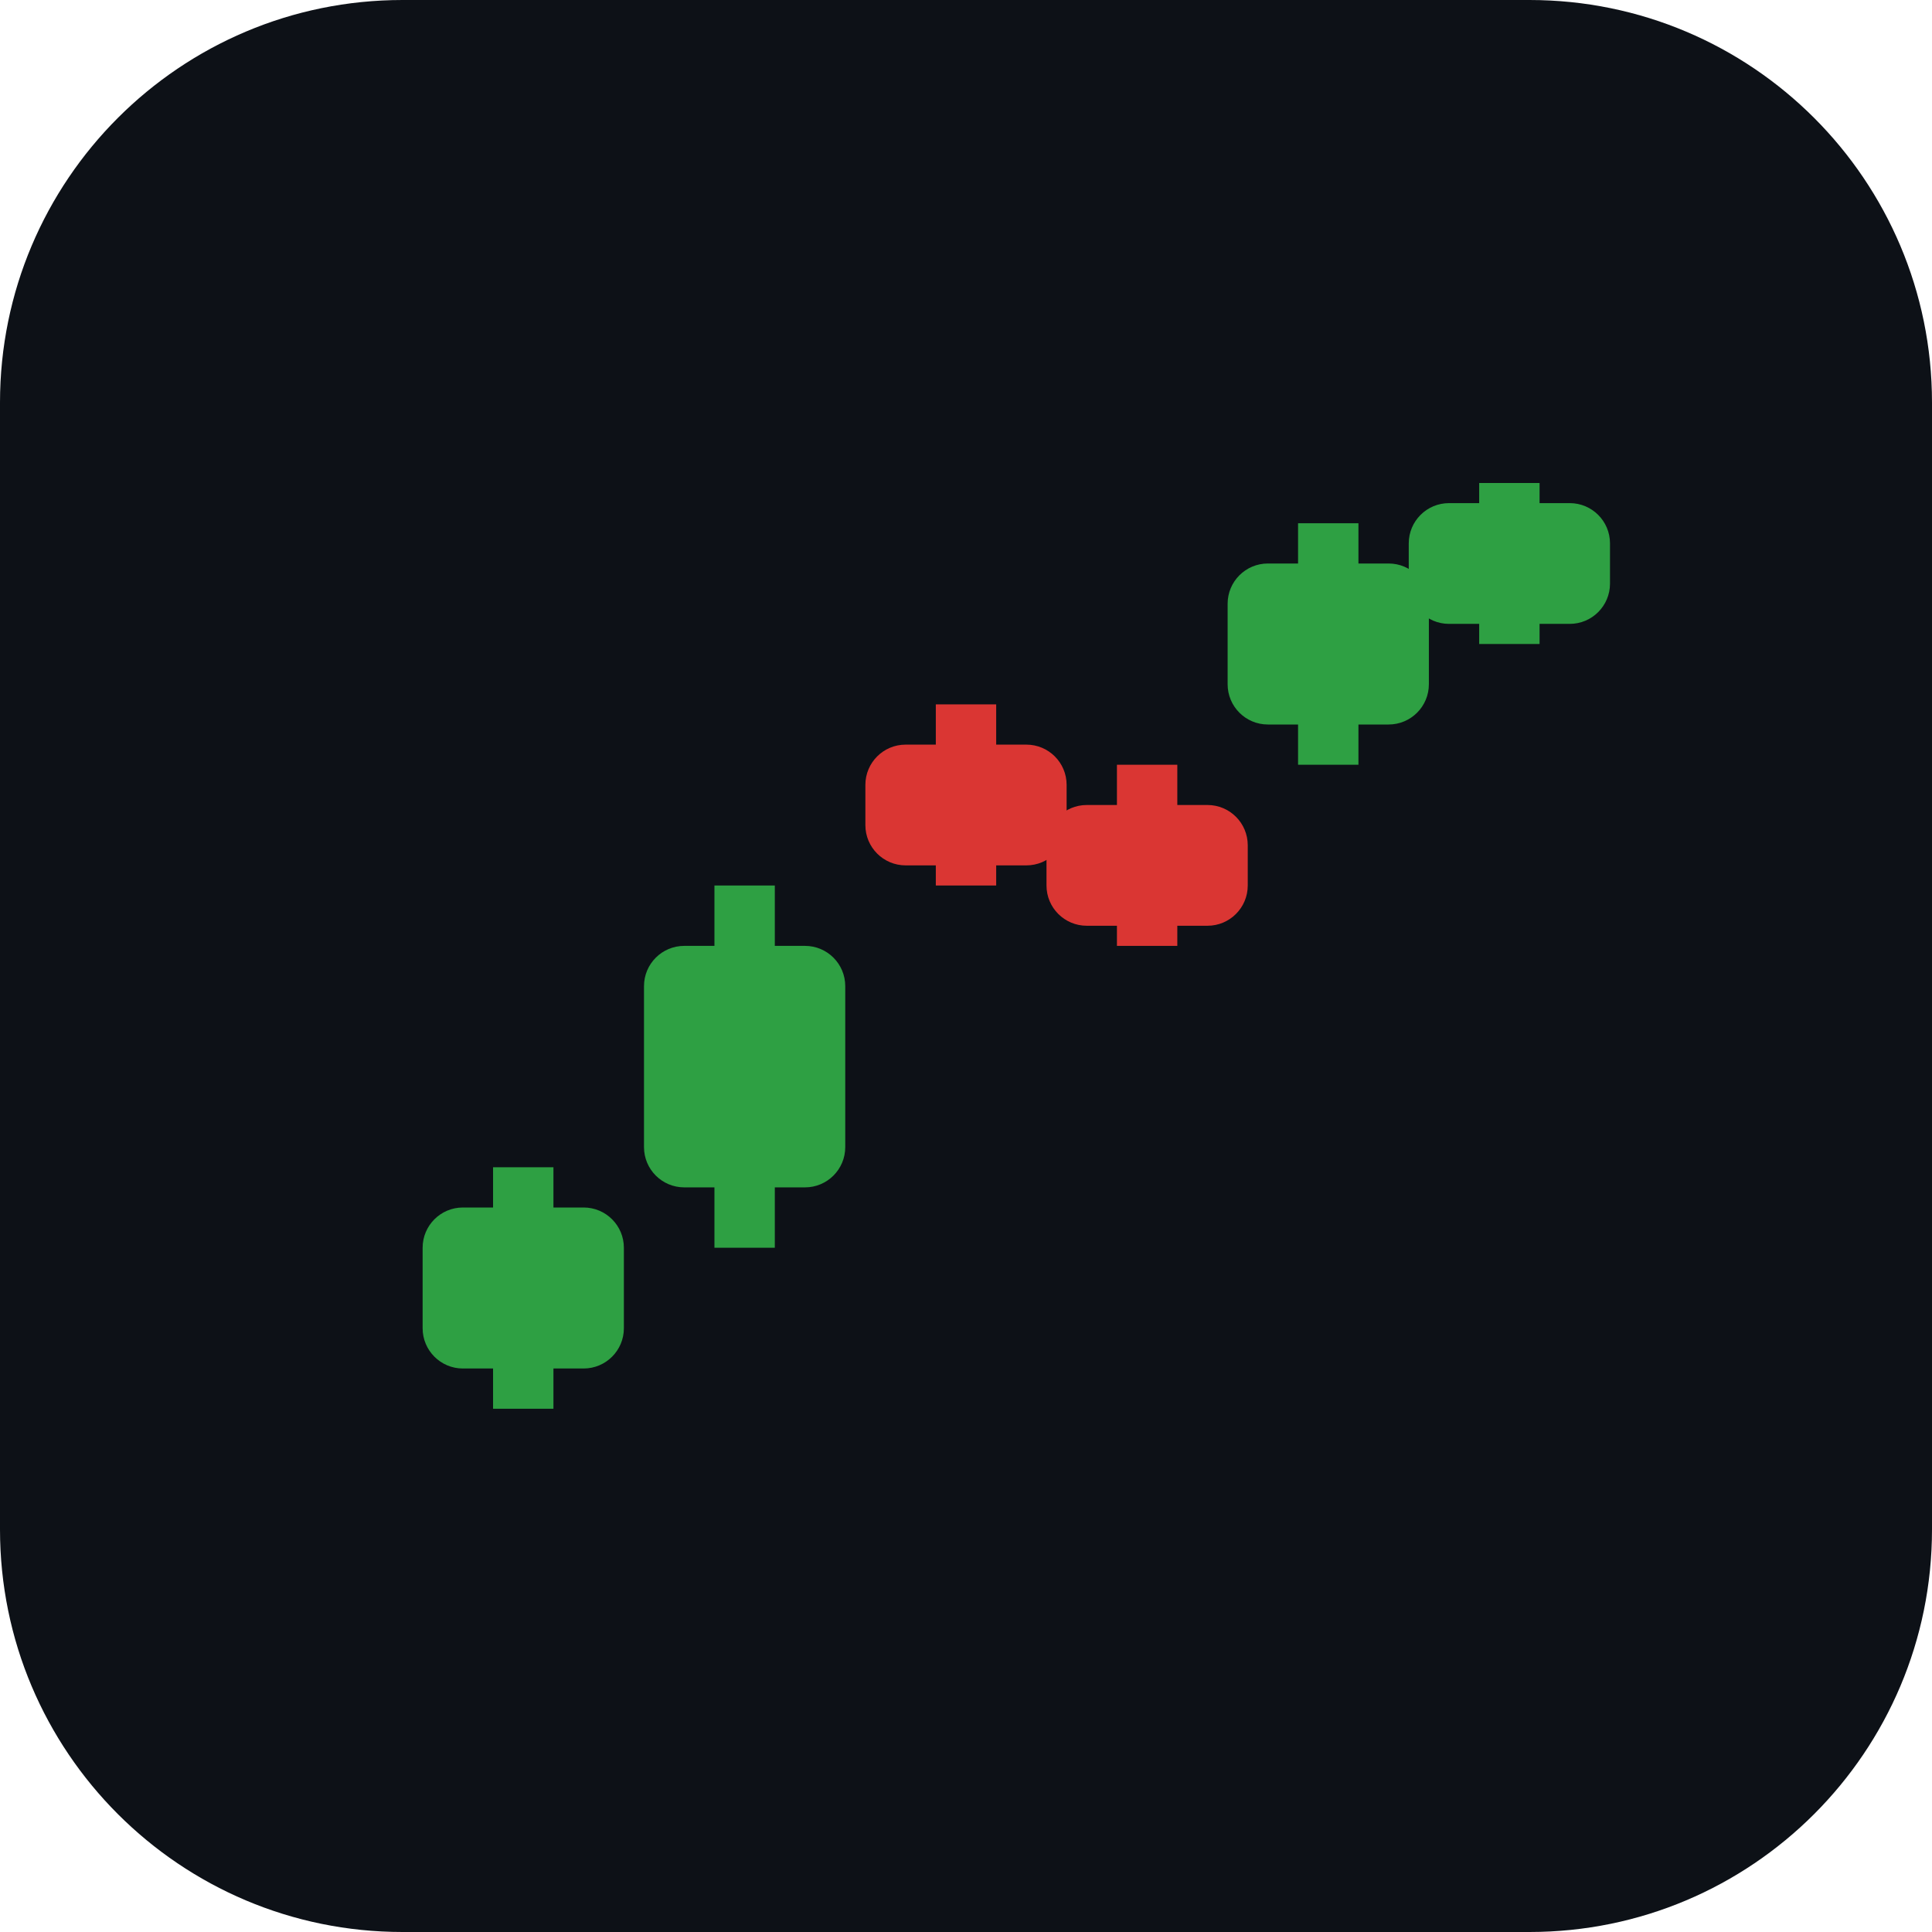
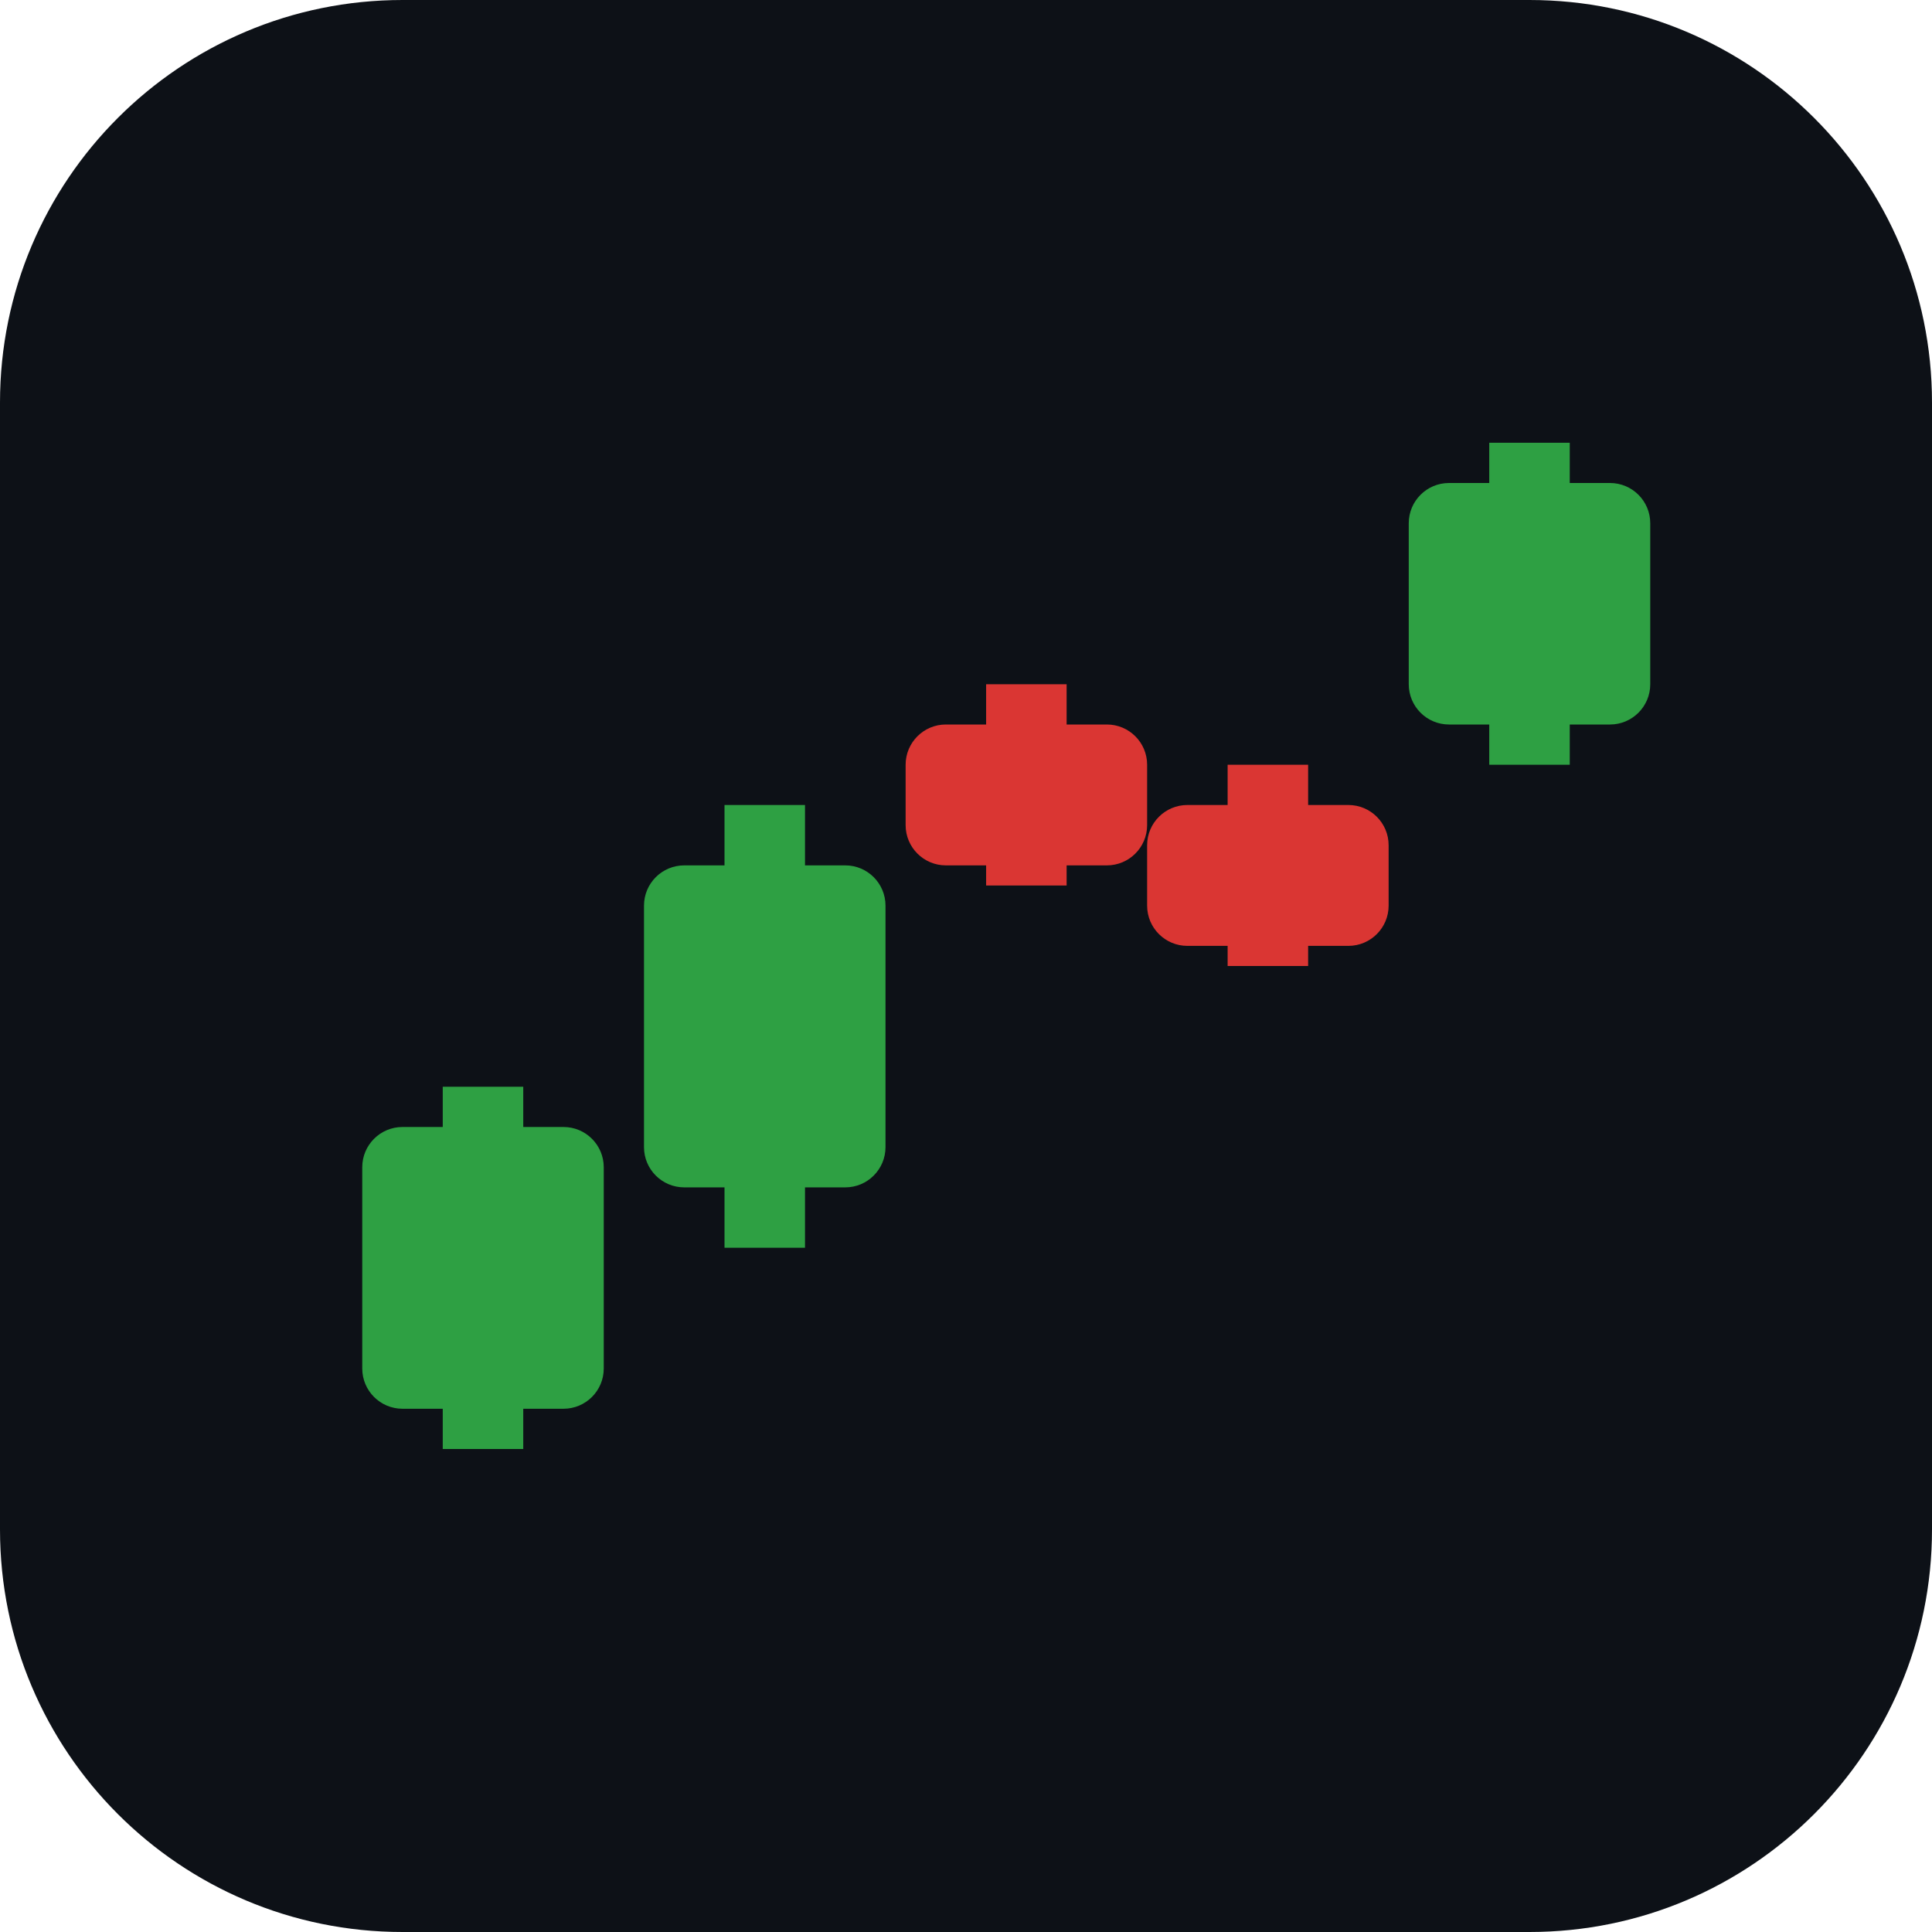
<svg xmlns="http://www.w3.org/2000/svg" viewBox="0 0 96 96">
  <rect width="96" height="96" rx="20" fill="#0d1117" />
-   <line x1="26" y1="70" x2="26" y2="58" stroke="#2ea043" stroke-width="3" />
-   <rect x="21" y="60" width="10" height="8" rx="2" fill="#2ea043" />
-   <line x1="37" y1="62" x2="37" y2="44" stroke="#2ea043" stroke-width="3" />
-   <rect x="32" y="47" width="10" height="12" rx="2" fill="#2ea043" />
-   <line x1="48" y1="44" x2="48" y2="35" stroke="#da3633" stroke-width="3" />
-   <rect x="43" y="37" width="10" height="6" rx="2" fill="#da3633" />
-   <line x1="57" y1="47" x2="57" y2="38" stroke="#da3633" stroke-width="3" />
-   <rect x="52" y="40" width="10" height="6" rx="2" fill="#da3633" />
-   <line x1="66" y1="38" x2="66" y2="26" stroke="#2ea043" stroke-width="3" />
-   <rect x="61" y="28" width="10" height="8" rx="2" fill="#2ea043" />
-   <line x1="75" y1="32" x2="75" y2="24" stroke="#2ea043" stroke-width="3" />
-   <rect x="70" y="25" width="10" height="6" rx="2" fill="#2ea043" />
+   <line x1="24" y1="72" x2="24" y2="54" stroke="#2ea043" stroke-width="4" />
+   <rect x="18" y="56" width="12" height="14" rx="2" fill="#2ea043" />
+   <line x1="38" y1="62" x2="38" y2="40" stroke="#2ea043" stroke-width="4" />
+   <rect x="32" y="43" width="12" height="16" rx="2" fill="#2ea043" />
+   <line x1="51" y1="44" x2="51" y2="34" stroke="#da3633" stroke-width="4" />
+   <rect x="45" y="36" width="12" height="7" rx="2" fill="#da3633" />
+   <line x1="63" y1="48" x2="63" y2="38" stroke="#da3633" stroke-width="4" />
+   <rect x="57" y="40" width="12" height="7" rx="2" fill="#da3633" />
+   <line x1="76" y1="38" x2="76" y2="22" stroke="#2ea043" stroke-width="4" />
+   <rect x="70" y="24" width="12" height="12" rx="2" fill="#2ea043" />
</svg>
